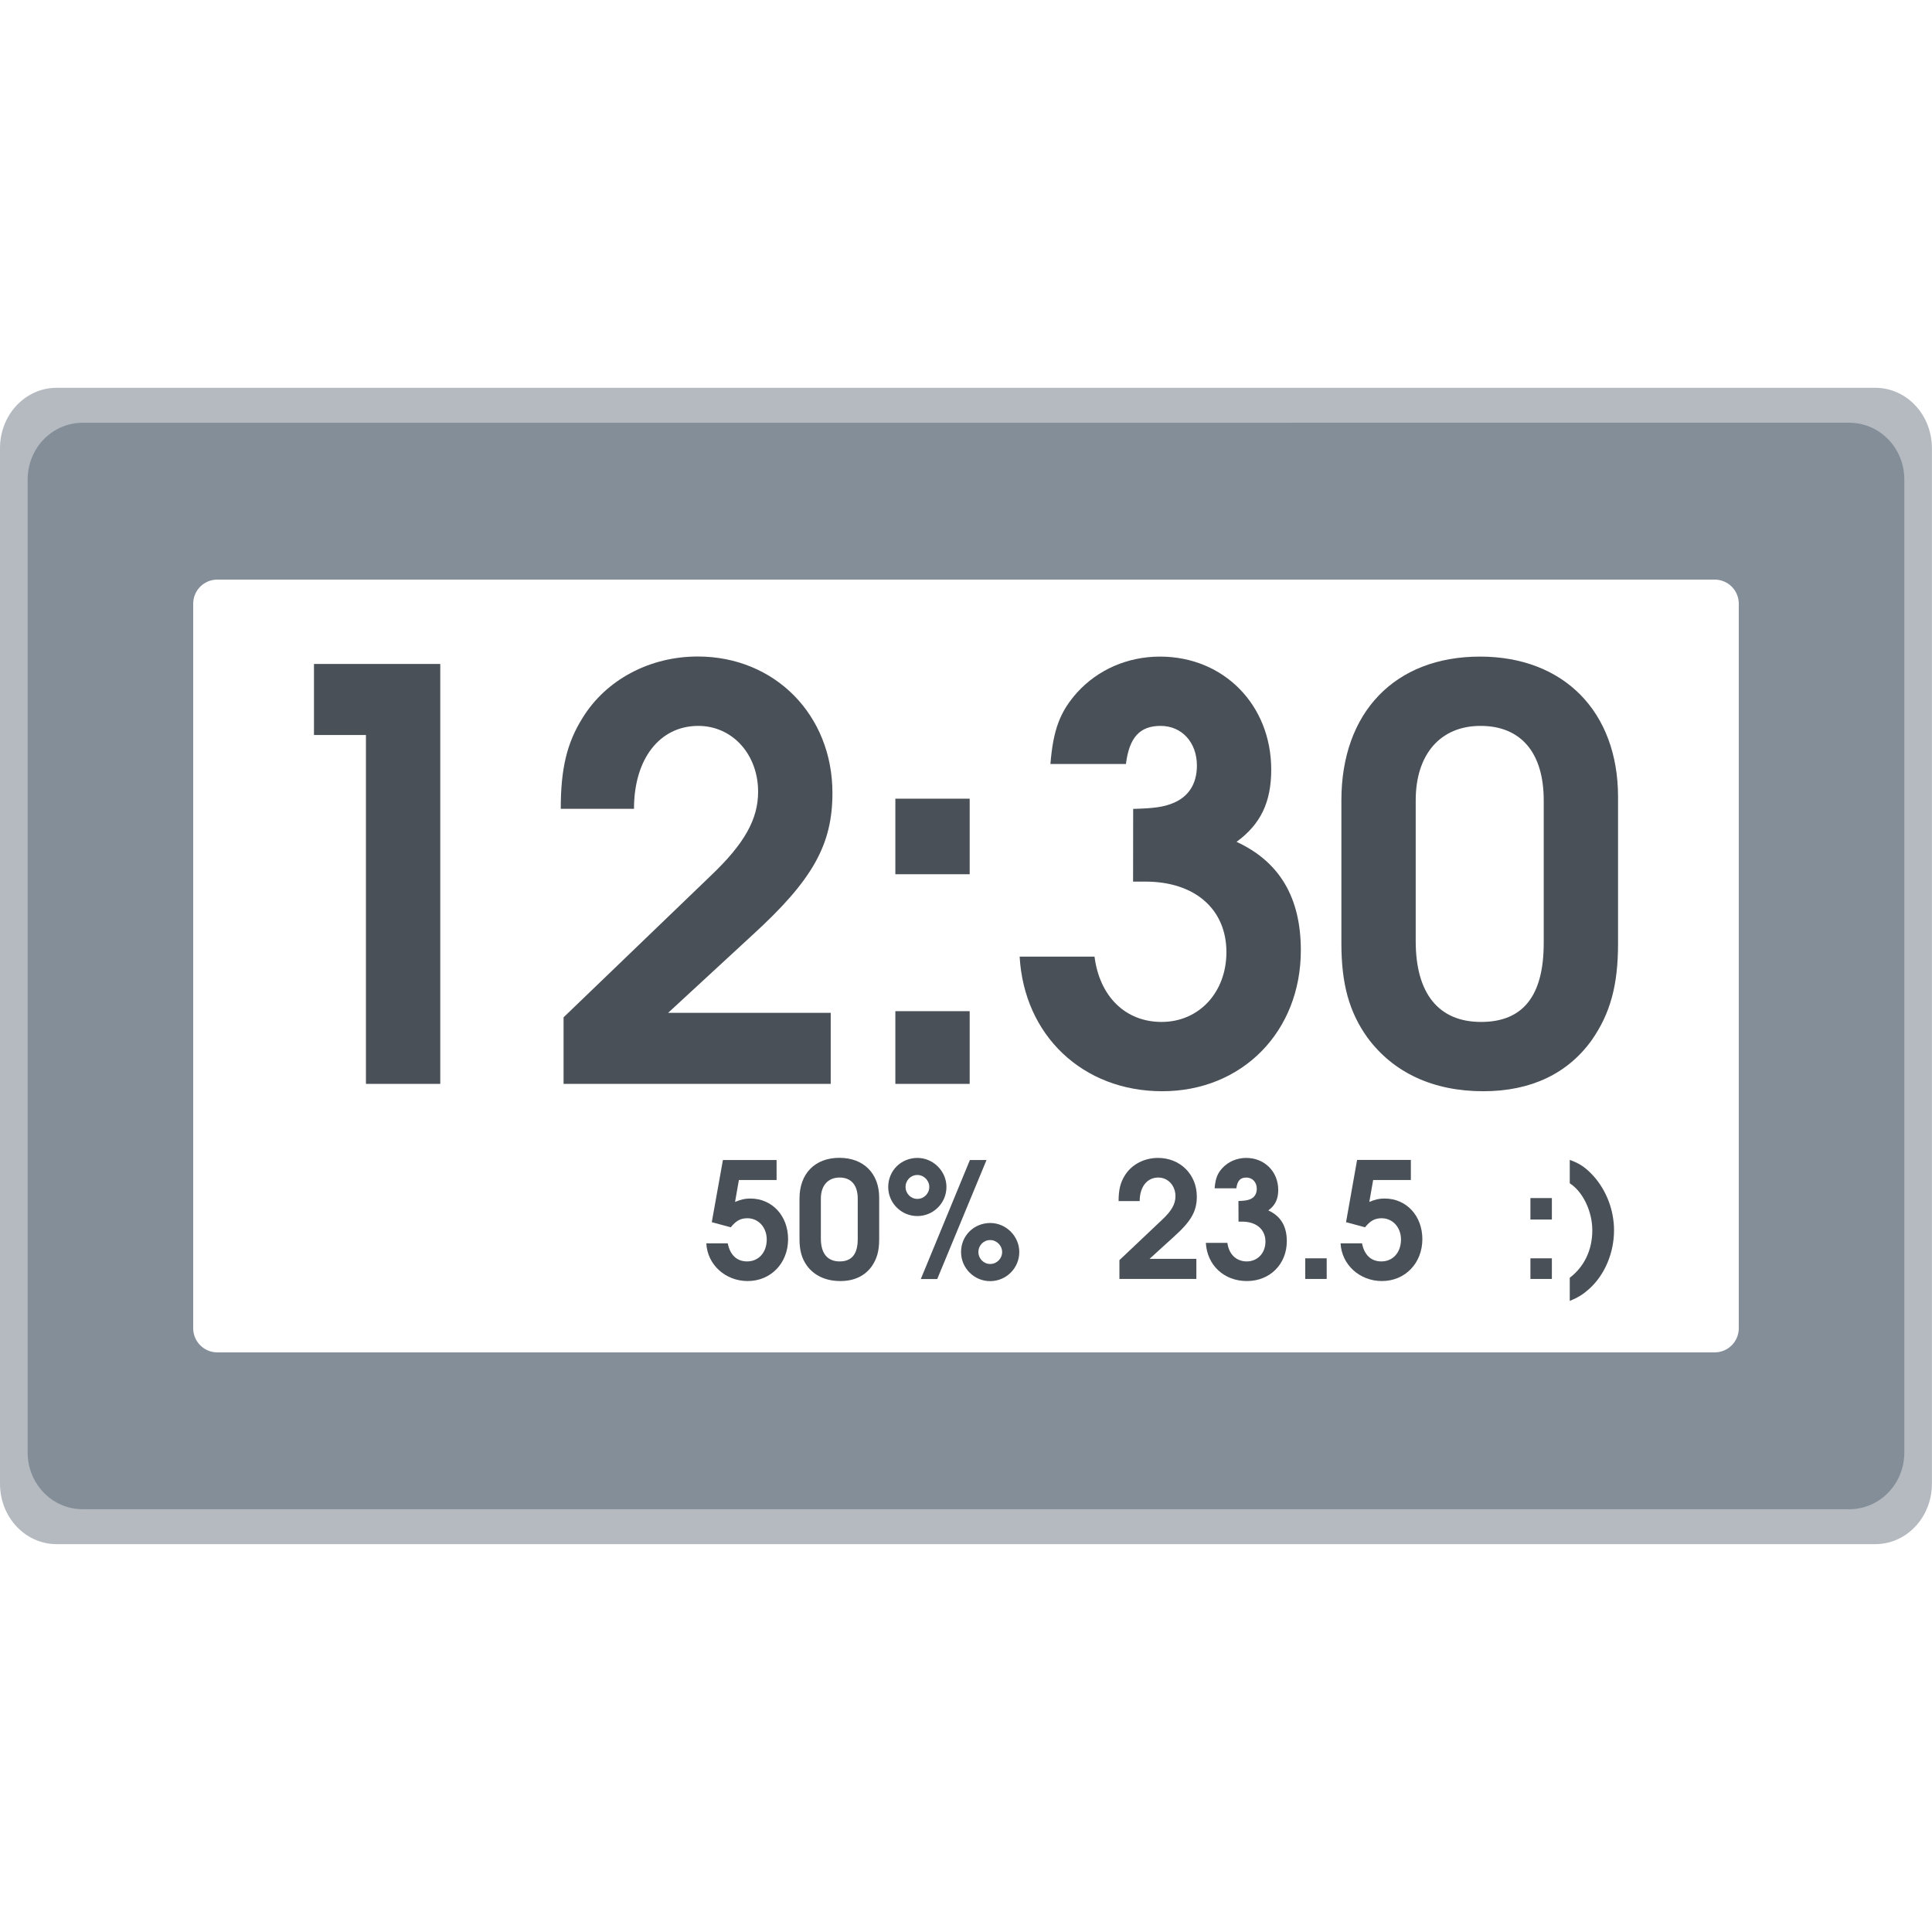
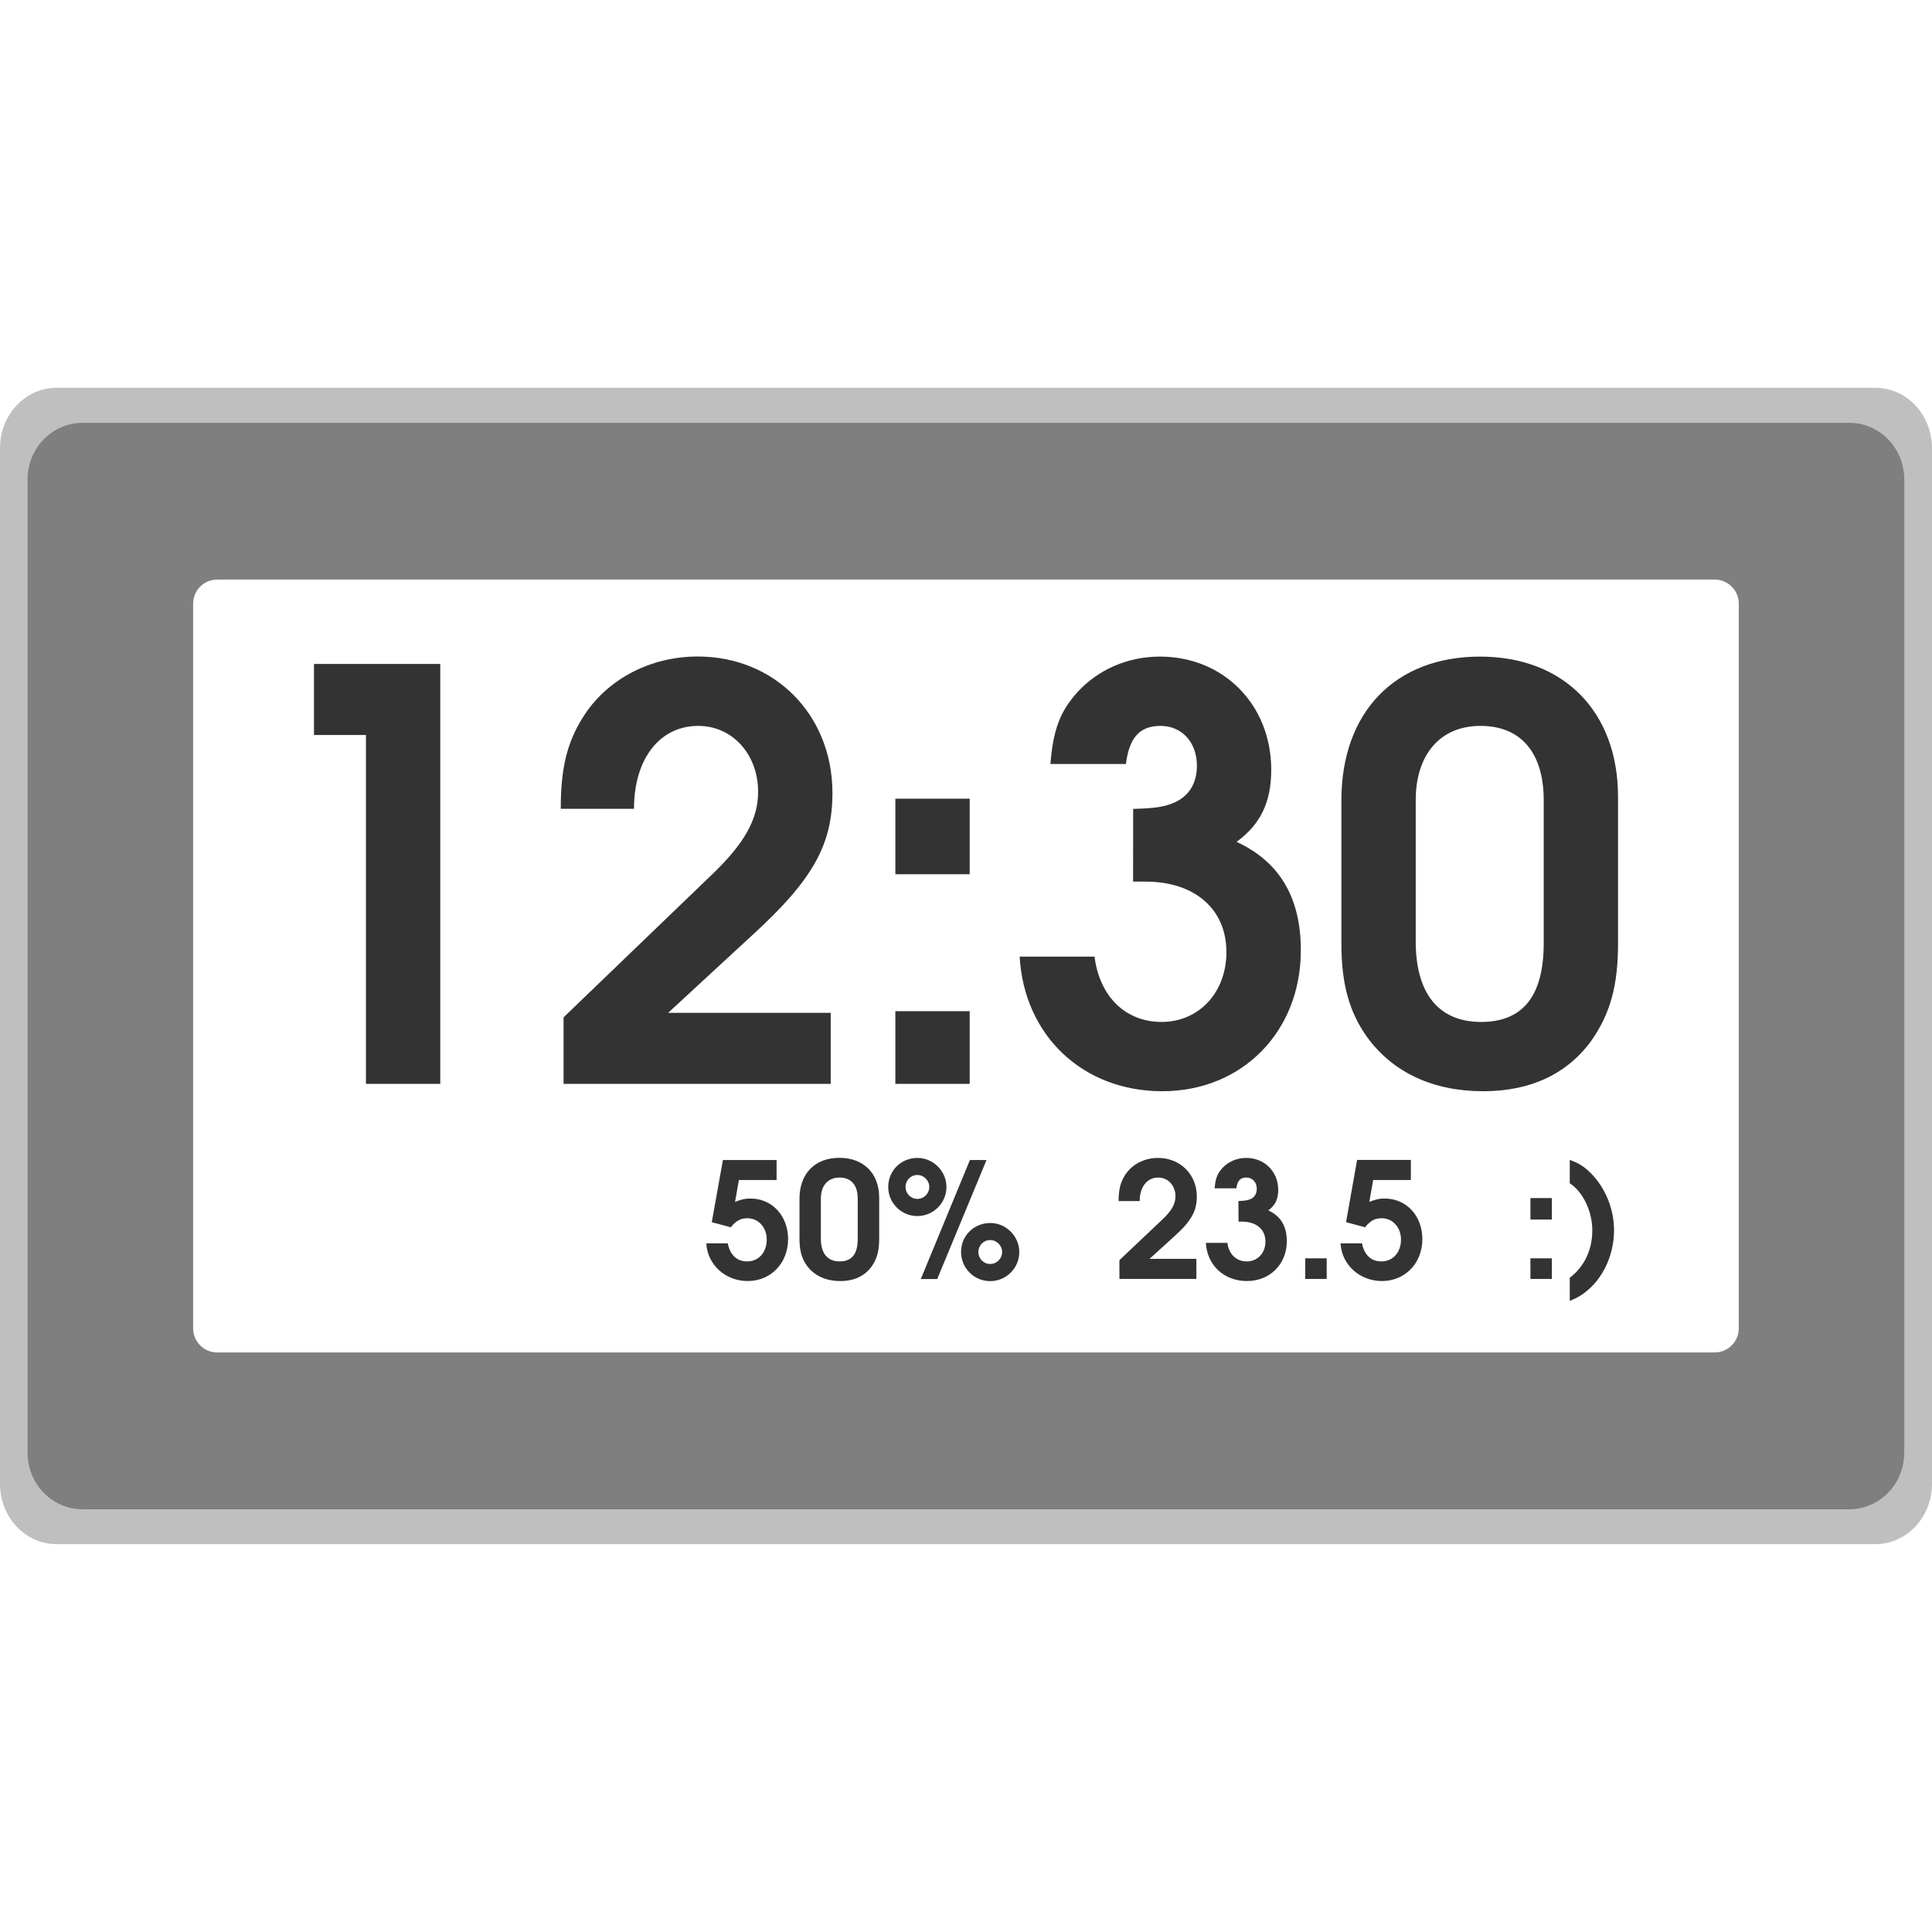
<svg xmlns="http://www.w3.org/2000/svg" id="svg8" version="1.1" viewBox="0 0 21.167 21.167" height="80" width="80">
  <defs id="defs2" />
  <g style="display:inline;opacity:1" transform="translate(0,-275.8333)" id="layer1">
-     <path style="display:inline;opacity:0.612;fill:#848e98;fill-opacity:1;fill-rule:nonzero;stroke:none;stroke-width:0.807;stroke-miterlimit:4;stroke-dasharray:none;stroke-dashoffset:15;stroke-opacity:1;paint-order:stroke fill markers" d="m 0.621,280.082 c -0.344,0 -0.621,0.295 -0.621,0.662 v 11.345 c 0,0.367 0.277,0.662 0.621,0.662 H 20.545 c 0.344,0 0.621,-0.295 0.621,-0.662 v -11.345 c 0,-0.367 -0.277,-0.662 -0.621,-0.662 z m 0.444,0.861 h 19.035 c 0.161,0 0.29,0.138 0.29,0.309 v 10.329 c 0,0.171 -0.129,0.309 -0.29,0.309 H 1.066 c -0.161,0 -0.29,-0.138 -0.29,-0.309 v -10.329 c 0,-0.171 0.129,-0.309 0.29,-0.309 z" id="rect29-3-3" />
-     <path transform="matrix(0.2645833,0,0,0.2645833,0,275.8333)" d="m 3.426,17.506 c -1.264,0 -2.281,1.047 -2.281,2.35 v 40.289 c 0,1.303 1.018,2.35 2.281,2.35 H 76.574 c 1.264,0 2.281,-1.047 2.281,-2.35 V 19.855 c 0,-1.303 -1.018,-2.35 -2.281,-2.35 z M 9,24 h 62 c 0.554,0 1,0.446 1,1 v 30 c 0,0.554 -0.446,1 -1,1 H 9 C 8.446,56 8,55.554 8,55 V 25 c 0,-0.554 0.446,-1 1,-1 z" style="display:inline;opacity:1;fill:#848e98;fill-opacity:1;fill-rule:nonzero;stroke:none;stroke-width:2.915;stroke-miterlimit:4;stroke-dasharray:none;stroke-dashoffset:15;stroke-opacity:1;paint-order:stroke fill markers" id="rect29-3" />
-     <g id="text4547-7-6" style="font-style:normal;font-weight:normal;font-size:11.578px;line-height:1.25;font-family:sans-serif;letter-spacing:0px;word-spacing:0px;display:inline;fill:#495057;fill-opacity:1;stroke:none;stroke-width:0.265" transform="matrix(0.9918358,0,0,1.008231,-0.264583,0.04979527)" aria-label="12:30">
-       <path id="path915" style="font-style:normal;font-variant:normal;font-weight:600;font-stretch:normal;font-size:6.175px;font-family:'URW Gothic';-inkscape-font-specification:'URW Gothic Semi-Bold';fill:#495057;fill-opacity:1;stroke:none;stroke-width:0.265;stroke-opacity:1" d="m 4.309,285.31 h 0.821 v -4.563 H 3.735 v 0.772 h 0.574 z" />
-       <path id="path917" style="font-style:normal;font-variant:normal;font-weight:600;font-stretch:normal;font-size:6.175px;font-family:'URW Gothic';-inkscape-font-specification:'URW Gothic Semi-Bold';fill:#495057;fill-opacity:1;stroke:none;stroke-width:0.265;stroke-opacity:1" d="m 6.492,285.31 h 2.951 v -0.772 H 7.647 l 0.932,-0.846 c 0.667,-0.599 0.883,-0.982 0.883,-1.544 0,-0.846 -0.636,-1.482 -1.488,-1.482 -0.531,0 -1.013,0.253 -1.272,0.667 -0.173,0.272 -0.241,0.55 -0.241,0.988 h 0.809 c 0,-0.543 0.284,-0.901 0.71,-0.901 0.377,0 0.661,0.309 0.661,0.716 0,0.296 -0.148,0.562 -0.525,0.914 l -1.624,1.537 z" />
-       <path id="path919" style="font-style:normal;font-variant:normal;font-weight:600;font-stretch:normal;font-size:6.175px;font-family:'URW Gothic';-inkscape-font-specification:'URW Gothic Semi-Bold';fill:#495057;fill-opacity:1;stroke:none;stroke-width:0.265;stroke-opacity:1" d="m 10.157,285.31 h 0.821 v -0.79 h -0.821 z m 0,-2.278 h 0.821 v -0.821 h -0.821 z" />
-       <path id="path921" style="font-style:normal;font-variant:normal;font-weight:600;font-stretch:normal;font-size:6.175px;font-family:'URW Gothic';-inkscape-font-specification:'URW Gothic Semi-Bold';fill:#495057;fill-opacity:1;stroke:none;stroke-width:0.265;stroke-opacity:1" d="m 12.783,283.112 h 0.136 c 0.55,0 0.895,0.303 0.895,0.766 0,0.438 -0.303,0.759 -0.716,0.759 -0.401,0 -0.685,-0.278 -0.741,-0.71 h -0.827 c 0.049,0.858 0.698,1.463 1.575,1.463 0.883,0 1.531,-0.648 1.531,-1.531 0,-0.574 -0.235,-0.963 -0.71,-1.179 0.266,-0.191 0.383,-0.432 0.383,-0.784 0,-0.704 -0.525,-1.229 -1.229,-1.229 -0.358,0 -0.685,0.142 -0.914,0.389 -0.191,0.21 -0.266,0.408 -0.296,0.778 h 0.834 c 0.037,-0.29 0.154,-0.414 0.383,-0.414 0.235,0 0.401,0.179 0.401,0.432 0,0.198 -0.093,0.34 -0.266,0.408 -0.105,0.043 -0.216,0.056 -0.438,0.062 z" />
-       <path id="path923" style="font-style:normal;font-variant:normal;font-weight:600;font-stretch:normal;font-size:6.175px;font-family:'URW Gothic';-inkscape-font-specification:'URW Gothic Semi-Bold';fill:#495057;fill-opacity:1;stroke:none;stroke-width:0.265;stroke-opacity:1" d="m 18.14,282.192 c 0,-0.926 -0.599,-1.525 -1.525,-1.525 -0.939,0 -1.531,0.605 -1.531,1.562 v 1.556 c 0,0.438 0.086,0.747 0.29,1.025 0.284,0.377 0.722,0.58 1.278,0.58 0.525,0 0.932,-0.191 1.198,-0.556 0.204,-0.29 0.29,-0.593 0.29,-1.05 z m -2.235,0.037 c 0,-0.5 0.272,-0.809 0.716,-0.809 0.445,0 0.698,0.29 0.698,0.809 v 1.55 c 0,0.574 -0.228,0.858 -0.692,0.858 -0.469,0 -0.722,-0.309 -0.722,-0.877 z" />
+     <path id="rect29-3-3" style="display:inline;opacity:0.25;fill-opacity:1;fill-rule:nonzero;stroke:none;stroke-width:0.807;stroke-miterlimit:4;stroke-dasharray:none;stroke-dashoffset:15;stroke-opacity:1;paint-order:stroke fill markers" d="M 0.621 280.082 C 0.277 280.082 7.8332324e-17 280.377 0 280.744 L 0 292.089 C 0 292.456 0.277 292.751 0.621 292.751 L 20.546 292.751 C 20.89 292.751 21.167 292.456 21.167 292.089 L 21.167 280.744 C 21.167 280.377 20.89 280.082 20.546 280.082 L 0.621 280.082 z M 0.906 280.465 L 20.26 280.465 C 20.595 280.465 20.864 280.742 20.864 281.087 L 20.864 291.747 C 20.864 292.091 20.595 292.368 20.26 292.368 L 0.906 292.368 C 0.572 292.368 0.303 292.091 0.303 291.747 L 0.303 281.087 C 0.303 280.742 0.572 280.465 0.906 280.465 z " />
+     <path d="m 0.906,280.465 c -0.334,0 -0.604,0.277 -0.604,0.622 v 10.66 c 0,0.345 0.269,0.622 0.604,0.622 H 20.26 c 0.334,0 0.604,-0.277 0.604,-0.622 v -10.66 c 0,-0.345 -0.269,-0.622 -0.604,-0.622 z M 2.381,282.183 h 16.404 c 0.147,0 0.265,0.118 0.265,0.265 v 7.938 c 0,0.147 -0.118,0.265 -0.265,0.265 H 2.381 c -0.147,0 -0.265,-0.118 -0.265,-0.265 v -7.938 c 0,-0.147 0.118,-0.265 0.265,-0.265 z" style="display:inline;fill-opacity:1;fill-rule:nonzero;stroke:none;stroke-width:0.771;stroke-miterlimit:4;stroke-dasharray:none;stroke-dashoffset:15;stroke-opacity:1;paint-order:stroke fill markers;opacity:0.5" id="rect29-3-36" />
+     <g id="text4547-7-6" style="font-style:normal;font-weight:normal;font-size:11.578px;line-height:1.25;font-family:sans-serif;letter-spacing:0px;word-spacing:0px;display:inline;fill-opacity:1;stroke:none;stroke-width:0.265;opacity:0.8" transform="matrix(0.9918358,0,0,1.008231,-0.264583,0.04979527)" aria-label="12:30">
+       <path id="path915" style="font-style:normal;font-variant:normal;font-weight:600;font-stretch:normal;font-size:6.175px;font-family:'URW Gothic';-inkscape-font-specification:'URW Gothic Semi-Bold';fill-opacity:1;stroke:none;stroke-width:0.265;stroke-opacity:1" d="m 4.309,285.31 h 0.821 v -4.563 H 3.735 v 0.772 h 0.574 z" />
+       <path id="path917" style="font-style:normal;font-variant:normal;font-weight:600;font-stretch:normal;font-size:6.175px;font-family:'URW Gothic';-inkscape-font-specification:'URW Gothic Semi-Bold';fill-opacity:1;stroke:none;stroke-width:0.265;stroke-opacity:1" d="m 6.492,285.31 h 2.951 v -0.772 H 7.647 l 0.932,-0.846 c 0.667,-0.599 0.883,-0.982 0.883,-1.544 0,-0.846 -0.636,-1.482 -1.488,-1.482 -0.531,0 -1.013,0.253 -1.272,0.667 -0.173,0.272 -0.241,0.55 -0.241,0.988 h 0.809 c 0,-0.543 0.284,-0.901 0.71,-0.901 0.377,0 0.661,0.309 0.661,0.716 0,0.296 -0.148,0.562 -0.525,0.914 l -1.624,1.537 z" />
+       <path id="path919" style="font-style:normal;font-variant:normal;font-weight:600;font-stretch:normal;font-size:6.175px;font-family:'URW Gothic';-inkscape-font-specification:'URW Gothic Semi-Bold';fill-opacity:1;stroke:none;stroke-width:0.265;stroke-opacity:1" d="m 10.157,285.31 h 0.821 v -0.79 h -0.821 z m 0,-2.278 h 0.821 v -0.821 h -0.821 z" />
+       <path id="path921" style="font-style:normal;font-variant:normal;font-weight:600;font-stretch:normal;font-size:6.175px;font-family:'URW Gothic';-inkscape-font-specification:'URW Gothic Semi-Bold';fill-opacity:1;stroke:none;stroke-width:0.265;stroke-opacity:1" d="m 12.783,283.112 h 0.136 c 0.55,0 0.895,0.303 0.895,0.766 0,0.438 -0.303,0.759 -0.716,0.759 -0.401,0 -0.685,-0.278 -0.741,-0.71 h -0.827 c 0.049,0.858 0.698,1.463 1.575,1.463 0.883,0 1.531,-0.648 1.531,-1.531 0,-0.574 -0.235,-0.963 -0.71,-1.179 0.266,-0.191 0.383,-0.432 0.383,-0.784 0,-0.704 -0.525,-1.229 -1.229,-1.229 -0.358,0 -0.685,0.142 -0.914,0.389 -0.191,0.21 -0.266,0.408 -0.296,0.778 h 0.834 c 0.037,-0.29 0.154,-0.414 0.383,-0.414 0.235,0 0.401,0.179 0.401,0.432 0,0.198 -0.093,0.34 -0.266,0.408 -0.105,0.043 -0.216,0.056 -0.438,0.062 z" />
+       <path id="path923" style="font-style:normal;font-variant:normal;font-weight:600;font-stretch:normal;font-size:6.175px;font-family:'URW Gothic';-inkscape-font-specification:'URW Gothic Semi-Bold';fill-opacity:1;stroke:none;stroke-width:0.265;stroke-opacity:1" d="m 18.14,282.192 c 0,-0.926 -0.599,-1.525 -1.525,-1.525 -0.939,0 -1.531,0.605 -1.531,1.562 v 1.556 c 0,0.438 0.086,0.747 0.29,1.025 0.284,0.377 0.722,0.58 1.278,0.58 0.525,0 0.932,-0.191 1.198,-0.556 0.204,-0.29 0.29,-0.593 0.29,-1.05 z m -2.235,0.037 c 0,-0.5 0.272,-0.809 0.716,-0.809 0.445,0 0.698,0.29 0.698,0.809 v 1.55 c 0,0.574 -0.228,0.858 -0.692,0.858 -0.469,0 -0.722,-0.309 -0.722,-0.877 z" />
    </g>
-     <g transform="translate(-0.3086813,-0.03355667)" id="text4557-3-5" style="font-style:normal;font-weight:normal;font-size:10.583px;line-height:1.25;font-family:sans-serif;letter-spacing:0px;word-spacing:0px;display:inline;fill:#495057;fill-opacity:1;stroke:none;stroke-width:0.265" aria-label="50%  23.5  :)">
-       <path id="path926" style="font-style:normal;font-variant:normal;font-weight:600;font-stretch:normal;font-size:1.764px;font-family:'URW Gothic';-inkscape-font-specification:'URW Gothic Semi-Bold';fill:#495057;fill-opacity:1;stroke-width:0.265" d="m 8.107,289.257 0.208,0.056 c 0.058,-0.072 0.108,-0.099 0.182,-0.099 0.122,0 0.212,0.101 0.212,0.233 0,0.141 -0.088,0.24 -0.215,0.24 -0.113,0 -0.187,-0.071 -0.212,-0.198 H 8.047 c 0.012,0.235 0.21,0.413 0.453,0.413 0.254,0 0.443,-0.196 0.443,-0.459 0,-0.256 -0.175,-0.445 -0.413,-0.445 -0.06,0 -0.099,0.009 -0.168,0.037 l 0.042,-0.24 h 0.413 V 288.576 H 8.229 Z" />
-       <path id="path928" style="font-style:normal;font-variant:normal;font-weight:600;font-stretch:normal;font-size:1.764px;font-family:'URW Gothic';-inkscape-font-specification:'URW Gothic Semi-Bold';fill:#495057;fill-opacity:1;stroke-width:0.265" d="m 9.941,288.988 c 0,-0.265 -0.171,-0.436 -0.436,-0.436 -0.268,0 -0.437,0.173 -0.437,0.446 v 0.445 c 0,0.125 0.025,0.213 0.083,0.293 0.081,0.108 0.206,0.166 0.365,0.166 0.15,0 0.266,-0.055 0.342,-0.159 0.058,-0.083 0.083,-0.169 0.083,-0.3 z m -0.639,0.011 c 0,-0.143 0.078,-0.231 0.205,-0.231 0.127,0 0.199,0.083 0.199,0.231 v 0.443 c 0,0.164 -0.065,0.245 -0.198,0.245 -0.134,0 -0.206,-0.088 -0.206,-0.25 z" />
-       <path id="path930" style="font-style:normal;font-variant:normal;font-weight:600;font-stretch:normal;font-size:1.764px;font-family:'URW Gothic';-inkscape-font-specification:'URW Gothic Semi-Bold';fill:#495057;fill-opacity:1;stroke-width:0.265" d="m 10.935,288.576 -0.538,1.304 h 0.18 l 0.54,-1.304 z m 0.224,0.69 c -0.18,0 -0.321,0.139 -0.321,0.318 0,0.176 0.143,0.319 0.319,0.319 0.176,0 0.319,-0.143 0.319,-0.319 0,-0.173 -0.145,-0.318 -0.318,-0.318 z m -0.002,0.187 c 0.071,0 0.131,0.06 0.131,0.131 0,0.072 -0.058,0.131 -0.131,0.131 -0.071,0 -0.129,-0.058 -0.129,-0.131 0,-0.072 0.056,-0.131 0.129,-0.131 z m -0.796,-0.9 c -0.18,0 -0.321,0.139 -0.321,0.319 0,0.175 0.143,0.318 0.319,0.318 0.176,0 0.319,-0.143 0.319,-0.319 0,-0.173 -0.145,-0.318 -0.318,-0.318 z m -0.002,0.187 c 0.072,0 0.131,0.06 0.131,0.131 0,0.072 -0.058,0.131 -0.131,0.131 -0.071,0 -0.129,-0.058 -0.129,-0.131 0,-0.072 0.056,-0.131 0.129,-0.131 z" />
-       <path id="path932" style="font-style:normal;font-variant:normal;font-weight:600;font-stretch:normal;font-size:1.764px;font-family:'URW Gothic';-inkscape-font-specification:'URW Gothic Semi-Bold';fill:#495057;fill-opacity:1;stroke-width:0.265" d="m 12.573,289.879 h 0.843 v -0.22 h -0.513 l 0.266,-0.242 c 0.191,-0.171 0.252,-0.28 0.252,-0.441 0,-0.242 -0.182,-0.423 -0.425,-0.423 -0.152,0 -0.289,0.072 -0.363,0.191 -0.049,0.078 -0.069,0.157 -0.069,0.282 h 0.231 c 0,-0.155 0.081,-0.258 0.203,-0.258 0.108,0 0.189,0.088 0.189,0.205 0,0.085 -0.042,0.161 -0.15,0.261 l -0.464,0.439 z" />
-       <path id="path934" style="font-style:normal;font-variant:normal;font-weight:600;font-stretch:normal;font-size:1.764px;font-family:'URW Gothic';-inkscape-font-specification:'URW Gothic Semi-Bold';fill:#495057;fill-opacity:1;stroke-width:0.265" d="m 13.878,289.251 h 0.039 c 0.157,0 0.256,0.086 0.256,0.219 0,0.125 -0.086,0.217 -0.205,0.217 -0.115,0 -0.196,-0.079 -0.212,-0.203 h -0.236 c 0.014,0.245 0.199,0.418 0.45,0.418 0.252,0 0.437,-0.185 0.437,-0.437 0,-0.164 -0.067,-0.275 -0.203,-0.337 0.076,-0.055 0.109,-0.123 0.109,-0.224 0,-0.201 -0.15,-0.351 -0.351,-0.351 -0.102,0 -0.196,0.041 -0.261,0.111 -0.055,0.06 -0.076,0.116 -0.085,0.222 h 0.238 c 0.011,-0.083 0.044,-0.118 0.109,-0.118 0.067,0 0.115,0.051 0.115,0.123 0,0.056 -0.026,0.097 -0.076,0.116 -0.03,0.012 -0.062,0.016 -0.125,0.018 z" />
-       <path id="path936" style="font-style:normal;font-variant:normal;font-weight:600;font-stretch:normal;font-size:1.764px;font-family:'URW Gothic';-inkscape-font-specification:'URW Gothic Semi-Bold';fill:#495057;fill-opacity:1;stroke-width:0.265" d="m 14.609,289.879 h 0.235 v -0.226 h -0.235 z" />
-       <path id="path938" style="font-style:normal;font-variant:normal;font-weight:600;font-stretch:normal;font-size:1.764px;font-family:'URW Gothic';-inkscape-font-specification:'URW Gothic Semi-Bold';fill:#495057;fill-opacity:1;stroke-width:0.265" d="m 15.056,289.257 0.208,0.056 c 0.058,-0.072 0.108,-0.099 0.182,-0.099 0.122,0 0.212,0.101 0.212,0.233 0,0.141 -0.088,0.24 -0.215,0.24 -0.113,0 -0.187,-0.071 -0.212,-0.198 h -0.235 c 0.012,0.235 0.21,0.413 0.453,0.413 0.254,0 0.443,-0.196 0.443,-0.459 0,-0.256 -0.175,-0.445 -0.413,-0.445 -0.06,0 -0.099,0.009 -0.168,0.037 l 0.042,-0.24 h 0.413 v -0.22 h -0.589 z" />
-       <path id="path940" style="font-style:normal;font-variant:normal;font-weight:600;font-stretch:normal;font-size:1.764px;font-family:'URW Gothic';-inkscape-font-specification:'URW Gothic Semi-Bold';fill:#495057;fill-opacity:1;stroke-width:0.265" d="m 17.076,289.879 h 0.235 v -0.226 h -0.235 z m 0,-0.651 h 0.235 v -0.235 h -0.235 z" />
-       <path id="path942" style="font-style:normal;font-variant:normal;font-weight:600;font-stretch:normal;font-size:1.764px;font-family:'URW Gothic';-inkscape-font-specification:'URW Gothic Semi-Bold';fill:#495057;fill-opacity:1;stroke-width:0.265" d="m 17.507,288.831 c 0.145,0.093 0.247,0.309 0.247,0.515 0,0.213 -0.086,0.397 -0.247,0.52 v 0.254 c 0.093,-0.039 0.146,-0.072 0.213,-0.132 0.169,-0.152 0.272,-0.393 0.272,-0.642 0,-0.22 -0.083,-0.436 -0.226,-0.596 -0.085,-0.092 -0.152,-0.138 -0.259,-0.175 z" />
+     <g transform="translate(-0.3086813,-0.03355667)" id="text4557-3-5" style="font-style:normal;font-weight:normal;font-size:10.583px;line-height:1.25;font-family:sans-serif;letter-spacing:0px;word-spacing:0px;display:inline;fill-opacity:1;stroke:none;stroke-width:0.265;opacity:0.8" aria-label="50%  23.5  :)">
+       <path id="path926" style="font-style:normal;font-variant:normal;font-weight:600;font-stretch:normal;font-size:1.764px;font-family:'URW Gothic';-inkscape-font-specification:'URW Gothic Semi-Bold';fill-opacity:1;stroke-width:0.265" d="m 8.107,289.257 0.208,0.056 c 0.058,-0.072 0.108,-0.099 0.182,-0.099 0.122,0 0.212,0.101 0.212,0.233 0,0.141 -0.088,0.24 -0.215,0.24 -0.113,0 -0.187,-0.071 -0.212,-0.198 H 8.047 c 0.012,0.235 0.21,0.413 0.453,0.413 0.254,0 0.443,-0.196 0.443,-0.459 0,-0.256 -0.175,-0.445 -0.413,-0.445 -0.06,0 -0.099,0.009 -0.168,0.037 l 0.042,-0.24 h 0.413 V 288.576 H 8.229 Z" />
+       <path id="path928" style="font-style:normal;font-variant:normal;font-weight:600;font-stretch:normal;font-size:1.764px;font-family:'URW Gothic';-inkscape-font-specification:'URW Gothic Semi-Bold';fill-opacity:1;stroke-width:0.265" d="m 9.941,288.988 c 0,-0.265 -0.171,-0.436 -0.436,-0.436 -0.268,0 -0.437,0.173 -0.437,0.446 v 0.445 c 0,0.125 0.025,0.213 0.083,0.293 0.081,0.108 0.206,0.166 0.365,0.166 0.15,0 0.266,-0.055 0.342,-0.159 0.058,-0.083 0.083,-0.169 0.083,-0.3 z m -0.639,0.011 c 0,-0.143 0.078,-0.231 0.205,-0.231 0.127,0 0.199,0.083 0.199,0.231 v 0.443 c 0,0.164 -0.065,0.245 -0.198,0.245 -0.134,0 -0.206,-0.088 -0.206,-0.25 z" />
+       <path id="path930" style="font-style:normal;font-variant:normal;font-weight:600;font-stretch:normal;font-size:1.764px;font-family:'URW Gothic';-inkscape-font-specification:'URW Gothic Semi-Bold';fill-opacity:1;stroke-width:0.265" d="m 10.935,288.576 -0.538,1.304 h 0.18 l 0.54,-1.304 z m 0.224,0.69 c -0.18,0 -0.321,0.139 -0.321,0.318 0,0.176 0.143,0.319 0.319,0.319 0.176,0 0.319,-0.143 0.319,-0.319 0,-0.173 -0.145,-0.318 -0.318,-0.318 z m -0.002,0.187 c 0.071,0 0.131,0.06 0.131,0.131 0,0.072 -0.058,0.131 -0.131,0.131 -0.071,0 -0.129,-0.058 -0.129,-0.131 0,-0.072 0.056,-0.131 0.129,-0.131 z m -0.796,-0.9 c -0.18,0 -0.321,0.139 -0.321,0.319 0,0.175 0.143,0.318 0.319,0.318 0.176,0 0.319,-0.143 0.319,-0.319 0,-0.173 -0.145,-0.318 -0.318,-0.318 z m -0.002,0.187 c 0.072,0 0.131,0.06 0.131,0.131 0,0.072 -0.058,0.131 -0.131,0.131 -0.071,0 -0.129,-0.058 -0.129,-0.131 0,-0.072 0.056,-0.131 0.129,-0.131 z" />
+       <path id="path932" style="font-style:normal;font-variant:normal;font-weight:600;font-stretch:normal;font-size:1.764px;font-family:'URW Gothic';-inkscape-font-specification:'URW Gothic Semi-Bold';fill-opacity:1;stroke-width:0.265" d="m 12.573,289.879 h 0.843 v -0.22 h -0.513 l 0.266,-0.242 c 0.191,-0.171 0.252,-0.28 0.252,-0.441 0,-0.242 -0.182,-0.423 -0.425,-0.423 -0.152,0 -0.289,0.072 -0.363,0.191 -0.049,0.078 -0.069,0.157 -0.069,0.282 h 0.231 c 0,-0.155 0.081,-0.258 0.203,-0.258 0.108,0 0.189,0.088 0.189,0.205 0,0.085 -0.042,0.161 -0.15,0.261 l -0.464,0.439 z" />
+       <path id="path934" style="font-style:normal;font-variant:normal;font-weight:600;font-stretch:normal;font-size:1.764px;font-family:'URW Gothic';-inkscape-font-specification:'URW Gothic Semi-Bold';fill-opacity:1;stroke-width:0.265" d="m 13.878,289.251 h 0.039 c 0.157,0 0.256,0.086 0.256,0.219 0,0.125 -0.086,0.217 -0.205,0.217 -0.115,0 -0.196,-0.079 -0.212,-0.203 h -0.236 c 0.014,0.245 0.199,0.418 0.45,0.418 0.252,0 0.437,-0.185 0.437,-0.437 0,-0.164 -0.067,-0.275 -0.203,-0.337 0.076,-0.055 0.109,-0.123 0.109,-0.224 0,-0.201 -0.15,-0.351 -0.351,-0.351 -0.102,0 -0.196,0.041 -0.261,0.111 -0.055,0.06 -0.076,0.116 -0.085,0.222 h 0.238 c 0.011,-0.083 0.044,-0.118 0.109,-0.118 0.067,0 0.115,0.051 0.115,0.123 0,0.056 -0.026,0.097 -0.076,0.116 -0.03,0.012 -0.062,0.016 -0.125,0.018 z" />
+       <path id="path936" style="font-style:normal;font-variant:normal;font-weight:600;font-stretch:normal;font-size:1.764px;font-family:'URW Gothic';-inkscape-font-specification:'URW Gothic Semi-Bold';fill-opacity:1;stroke-width:0.265" d="m 14.609,289.879 h 0.235 v -0.226 h -0.235 z" />
+       <path id="path938" style="font-style:normal;font-variant:normal;font-weight:600;font-stretch:normal;font-size:1.764px;font-family:'URW Gothic';-inkscape-font-specification:'URW Gothic Semi-Bold';fill-opacity:1;stroke-width:0.265" d="m 15.056,289.257 0.208,0.056 c 0.058,-0.072 0.108,-0.099 0.182,-0.099 0.122,0 0.212,0.101 0.212,0.233 0,0.141 -0.088,0.24 -0.215,0.24 -0.113,0 -0.187,-0.071 -0.212,-0.198 h -0.235 c 0.012,0.235 0.21,0.413 0.453,0.413 0.254,0 0.443,-0.196 0.443,-0.459 0,-0.256 -0.175,-0.445 -0.413,-0.445 -0.06,0 -0.099,0.009 -0.168,0.037 l 0.042,-0.24 h 0.413 v -0.22 h -0.589 z" />
+       <path id="path940" style="font-style:normal;font-variant:normal;font-weight:600;font-stretch:normal;font-size:1.764px;font-family:'URW Gothic';-inkscape-font-specification:'URW Gothic Semi-Bold';fill-opacity:1;stroke-width:0.265" d="m 17.076,289.879 h 0.235 v -0.226 h -0.235 z m 0,-0.651 h 0.235 v -0.235 h -0.235 z" />
+       <path id="path942" style="font-style:normal;font-variant:normal;font-weight:600;font-stretch:normal;font-size:1.764px;font-family:'URW Gothic';-inkscape-font-specification:'URW Gothic Semi-Bold';fill-opacity:1;stroke-width:0.265" d="m 17.507,288.831 c 0.145,0.093 0.247,0.309 0.247,0.515 0,0.213 -0.086,0.397 -0.247,0.52 v 0.254 c 0.093,-0.039 0.146,-0.072 0.213,-0.132 0.169,-0.152 0.272,-0.393 0.272,-0.642 0,-0.22 -0.083,-0.436 -0.226,-0.596 -0.085,-0.092 -0.152,-0.138 -0.259,-0.175 z" />
    </g>
  </g>
-   <g style="display:none" id="layer2">
-     <text transform="scale(0.9918358,1.008231)" id="text4547-7" y="12.319" x="4.545" style="font-style:normal;font-weight:normal;font-size:11.578px;line-height:1.25;font-family:sans-serif;letter-spacing:0px;word-spacing:0px;display:inline;fill:#495057;fill-opacity:1;stroke:none;stroke-width:0.265" xml:space="preserve">
-       <tspan style="font-style:normal;font-variant:normal;font-weight:bold;font-stretch:normal;font-size:7.761px;line-height:1;font-family:'Open 24 Display St';-inkscape-font-specification:'Open 24 Display St Bold';fill:#495057;fill-opacity:1;stroke:none;stroke-width:0.265;stroke-opacity:1" y="12.319" x="4.545" id="tspan4545-5">12:30</tspan>
-     </text>
-     <text id="text4557-3" y="14.026" x="7.758" style="font-style:normal;font-weight:normal;font-size:10.583px;line-height:1.25;font-family:sans-serif;letter-spacing:0px;word-spacing:0px;display:inline;fill:#495057;fill-opacity:1;stroke:none;stroke-width:0.265" xml:space="preserve">
-       <tspan style="font-style:normal;font-variant:normal;font-weight:600;font-stretch:normal;font-size:1.764px;font-family:'URW Gothic';-inkscape-font-specification:'URW Gothic Semi-Bold';fill:#495057;fill-opacity:1;stroke-width:0.265" y="14.026" x="7.758" id="tspan4555-5">50%  23.5  :)</tspan>
-     </text>
-   </g>
</svg>
